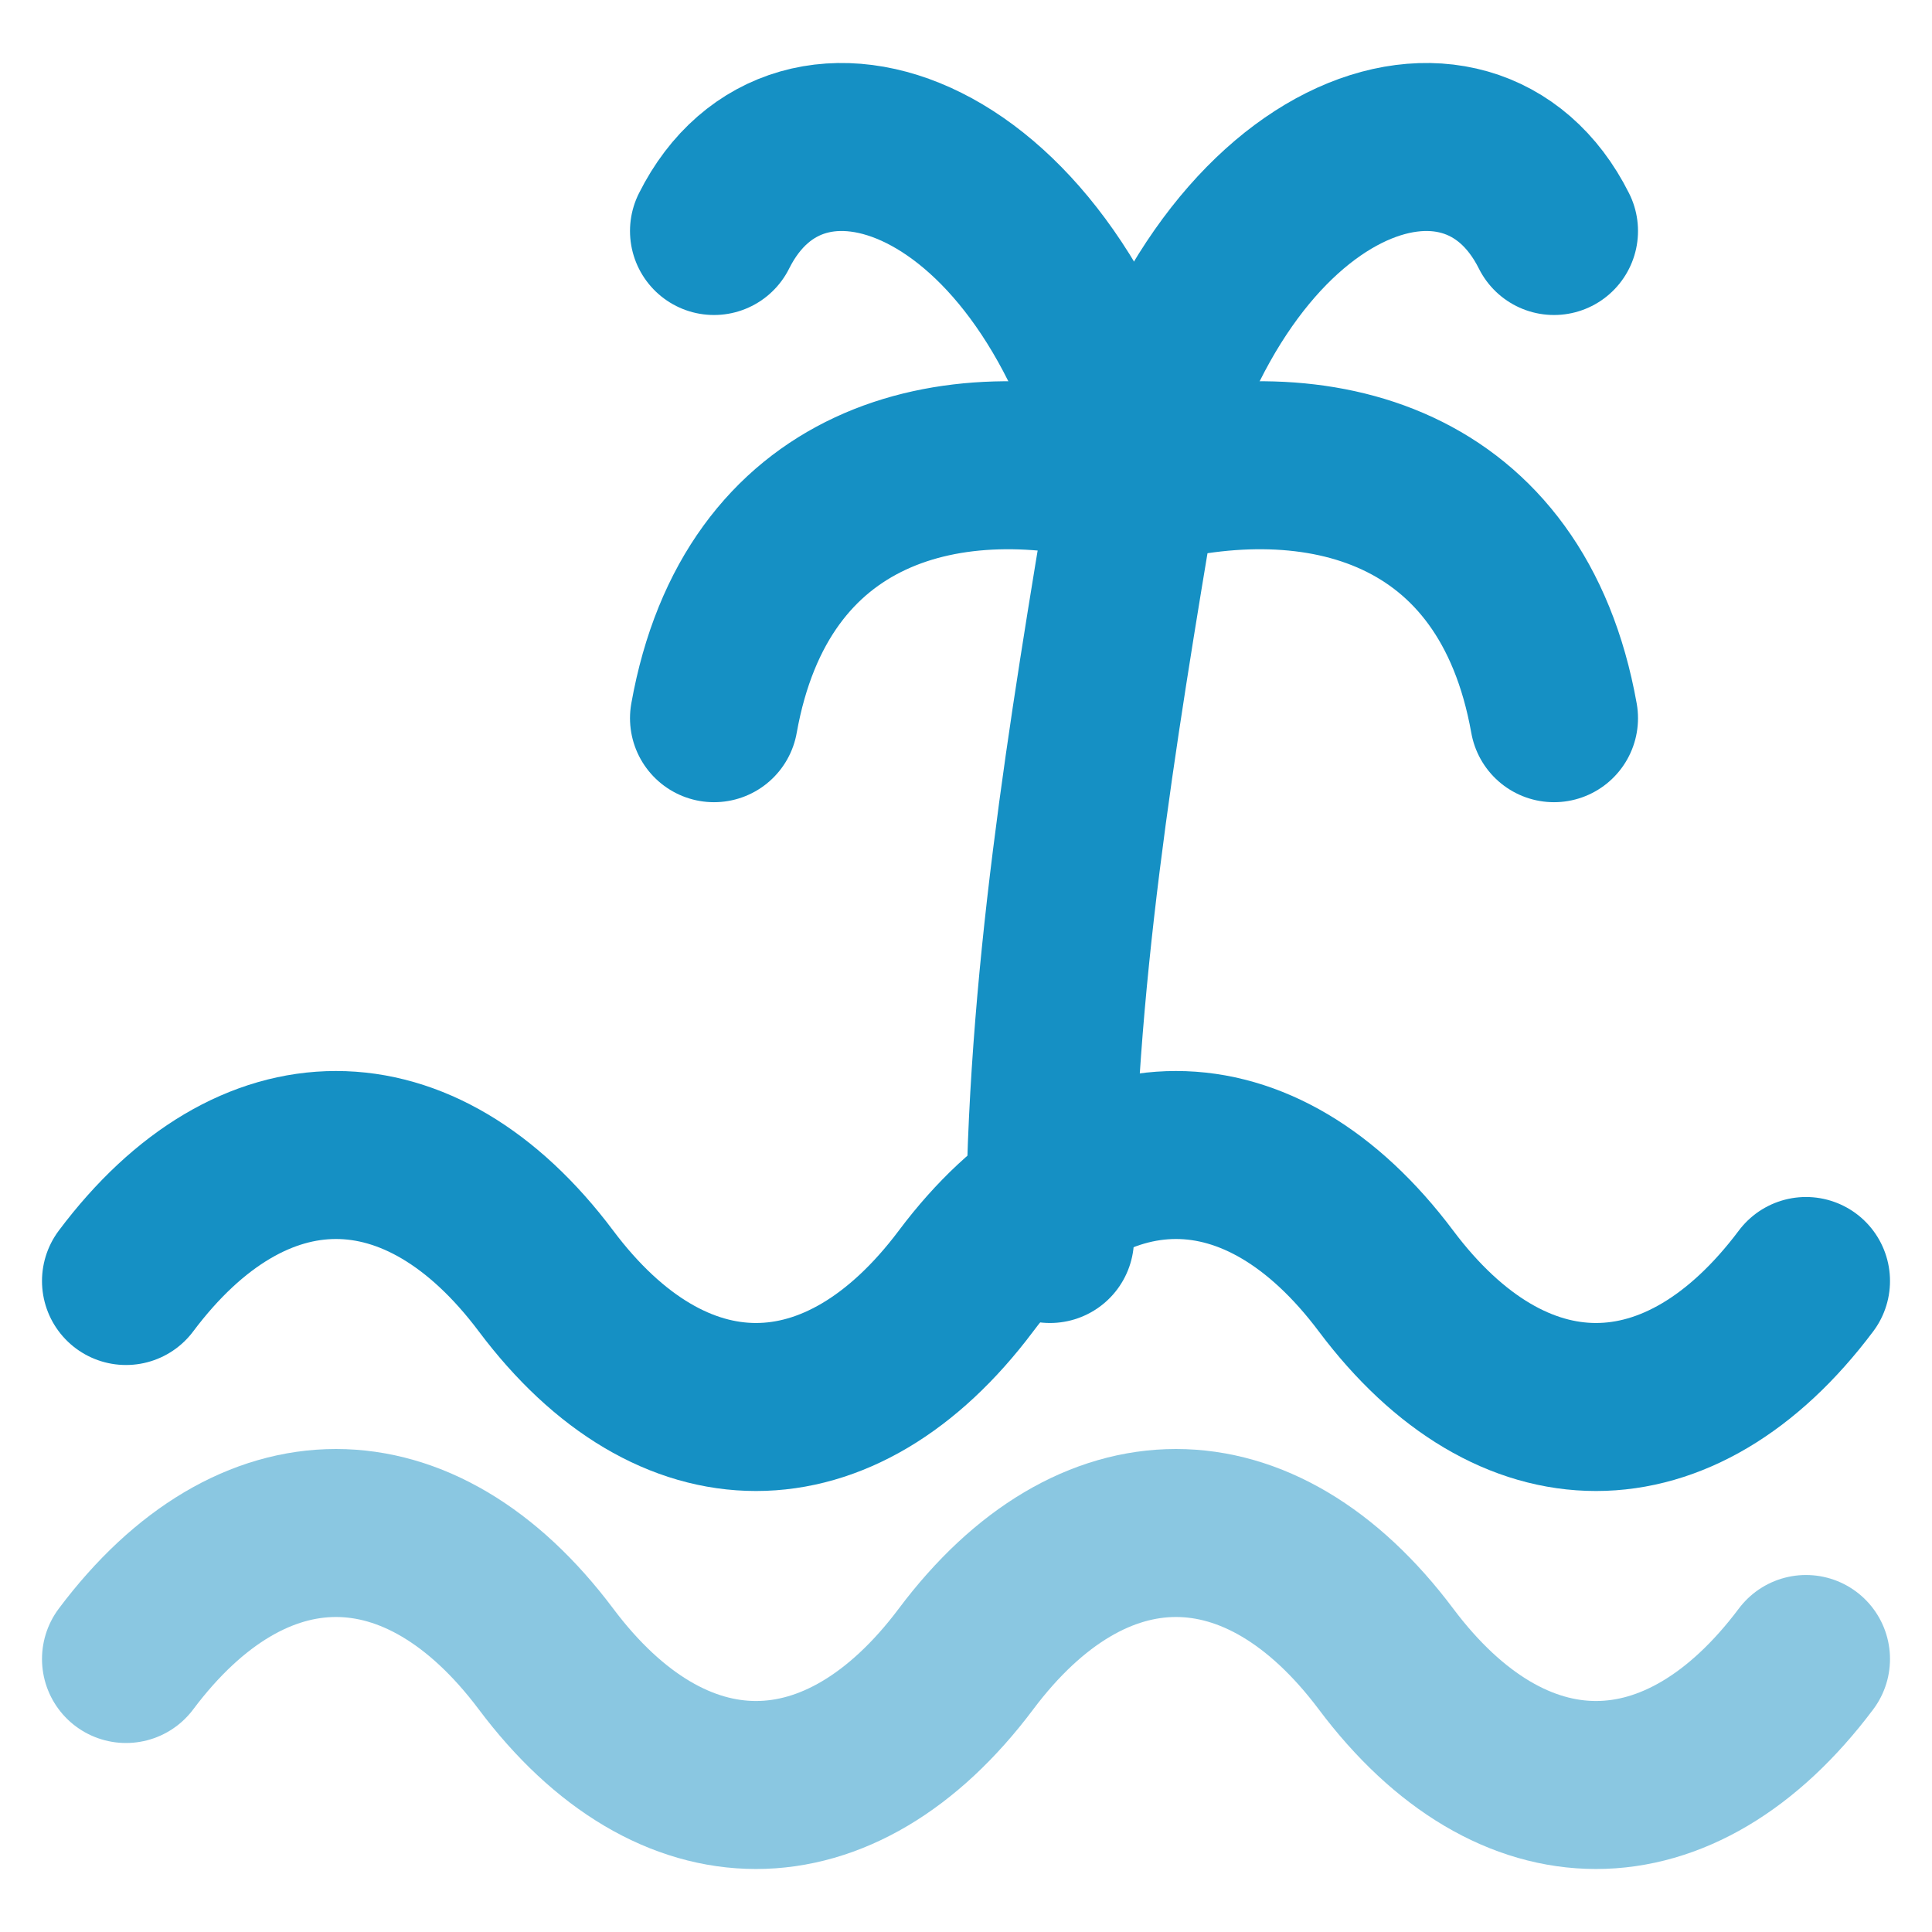
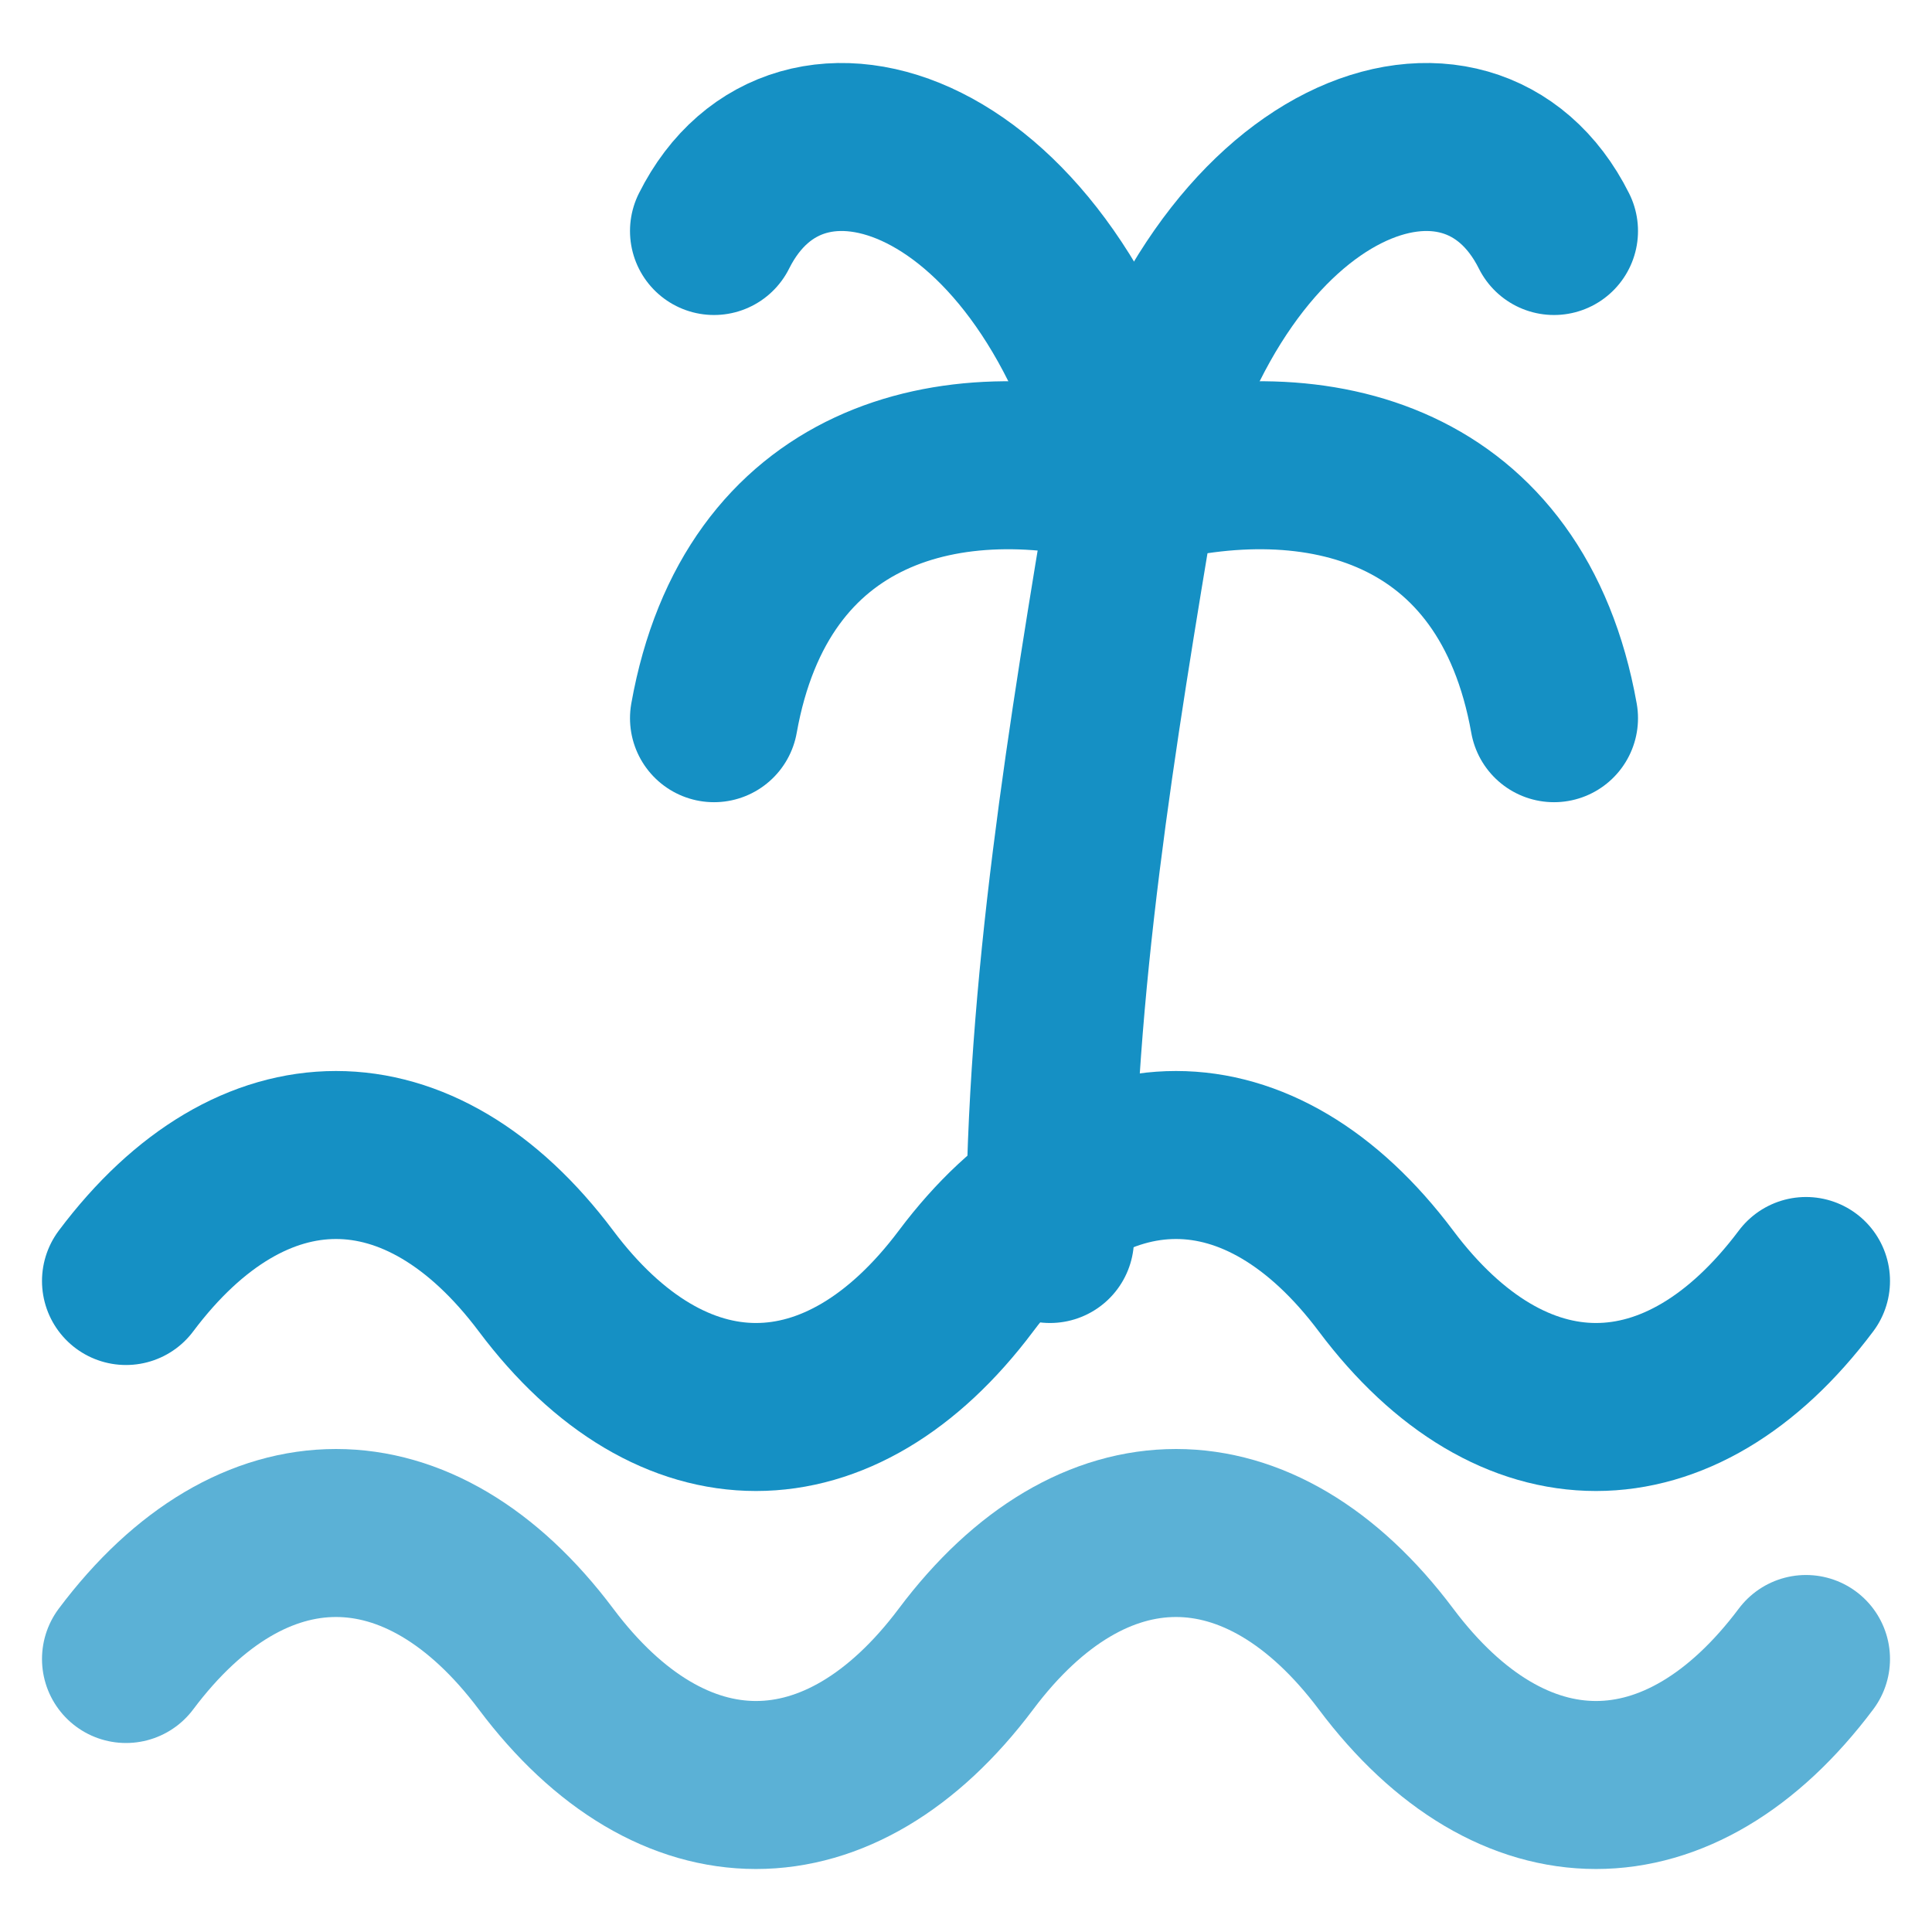
<svg xmlns="http://www.w3.org/2000/svg" viewBox="0.5 0.25 23 23">
  <style>
    :root { color: #1590c4; }
    @media (prefers-color-scheme: dark) { :root { color: #45b8ee; } }
  </style>
  <g fill="none" stroke="currentColor" stroke-width="2" stroke-linecap="round">
    <path d="M13 15C13 12 13.5 9 14 6" />
    <path d="M14 6C15 2 18 1 19 3" />
    <path d="M14 6C16.2 5.4 18.5 6 19 8.8" />
    <path d="M14 6C13 2 10 1 9 3" />
    <path d="M14 6C11.8 5.4 9.5 6 9 8.8" />
    <path d="M2 15.5c1.5-2 3.5-2 5 0s3.5 2 5 0 3.5-2 5 0 3.5 2 5 0" />
-     <path d="M2 20c1.5-2 3.5-2 5 0s3.5 2 5 0 3.5-2 5 0 3.5 2 5 0" opacity="0.5" />
+     <path d="M2 20c1.5-2 3.5-2 5 0s3.5 2 5 0 3.5-2 5 0 3.5 2 5 0" opacity="0.7" />
  </g>
</svg>
